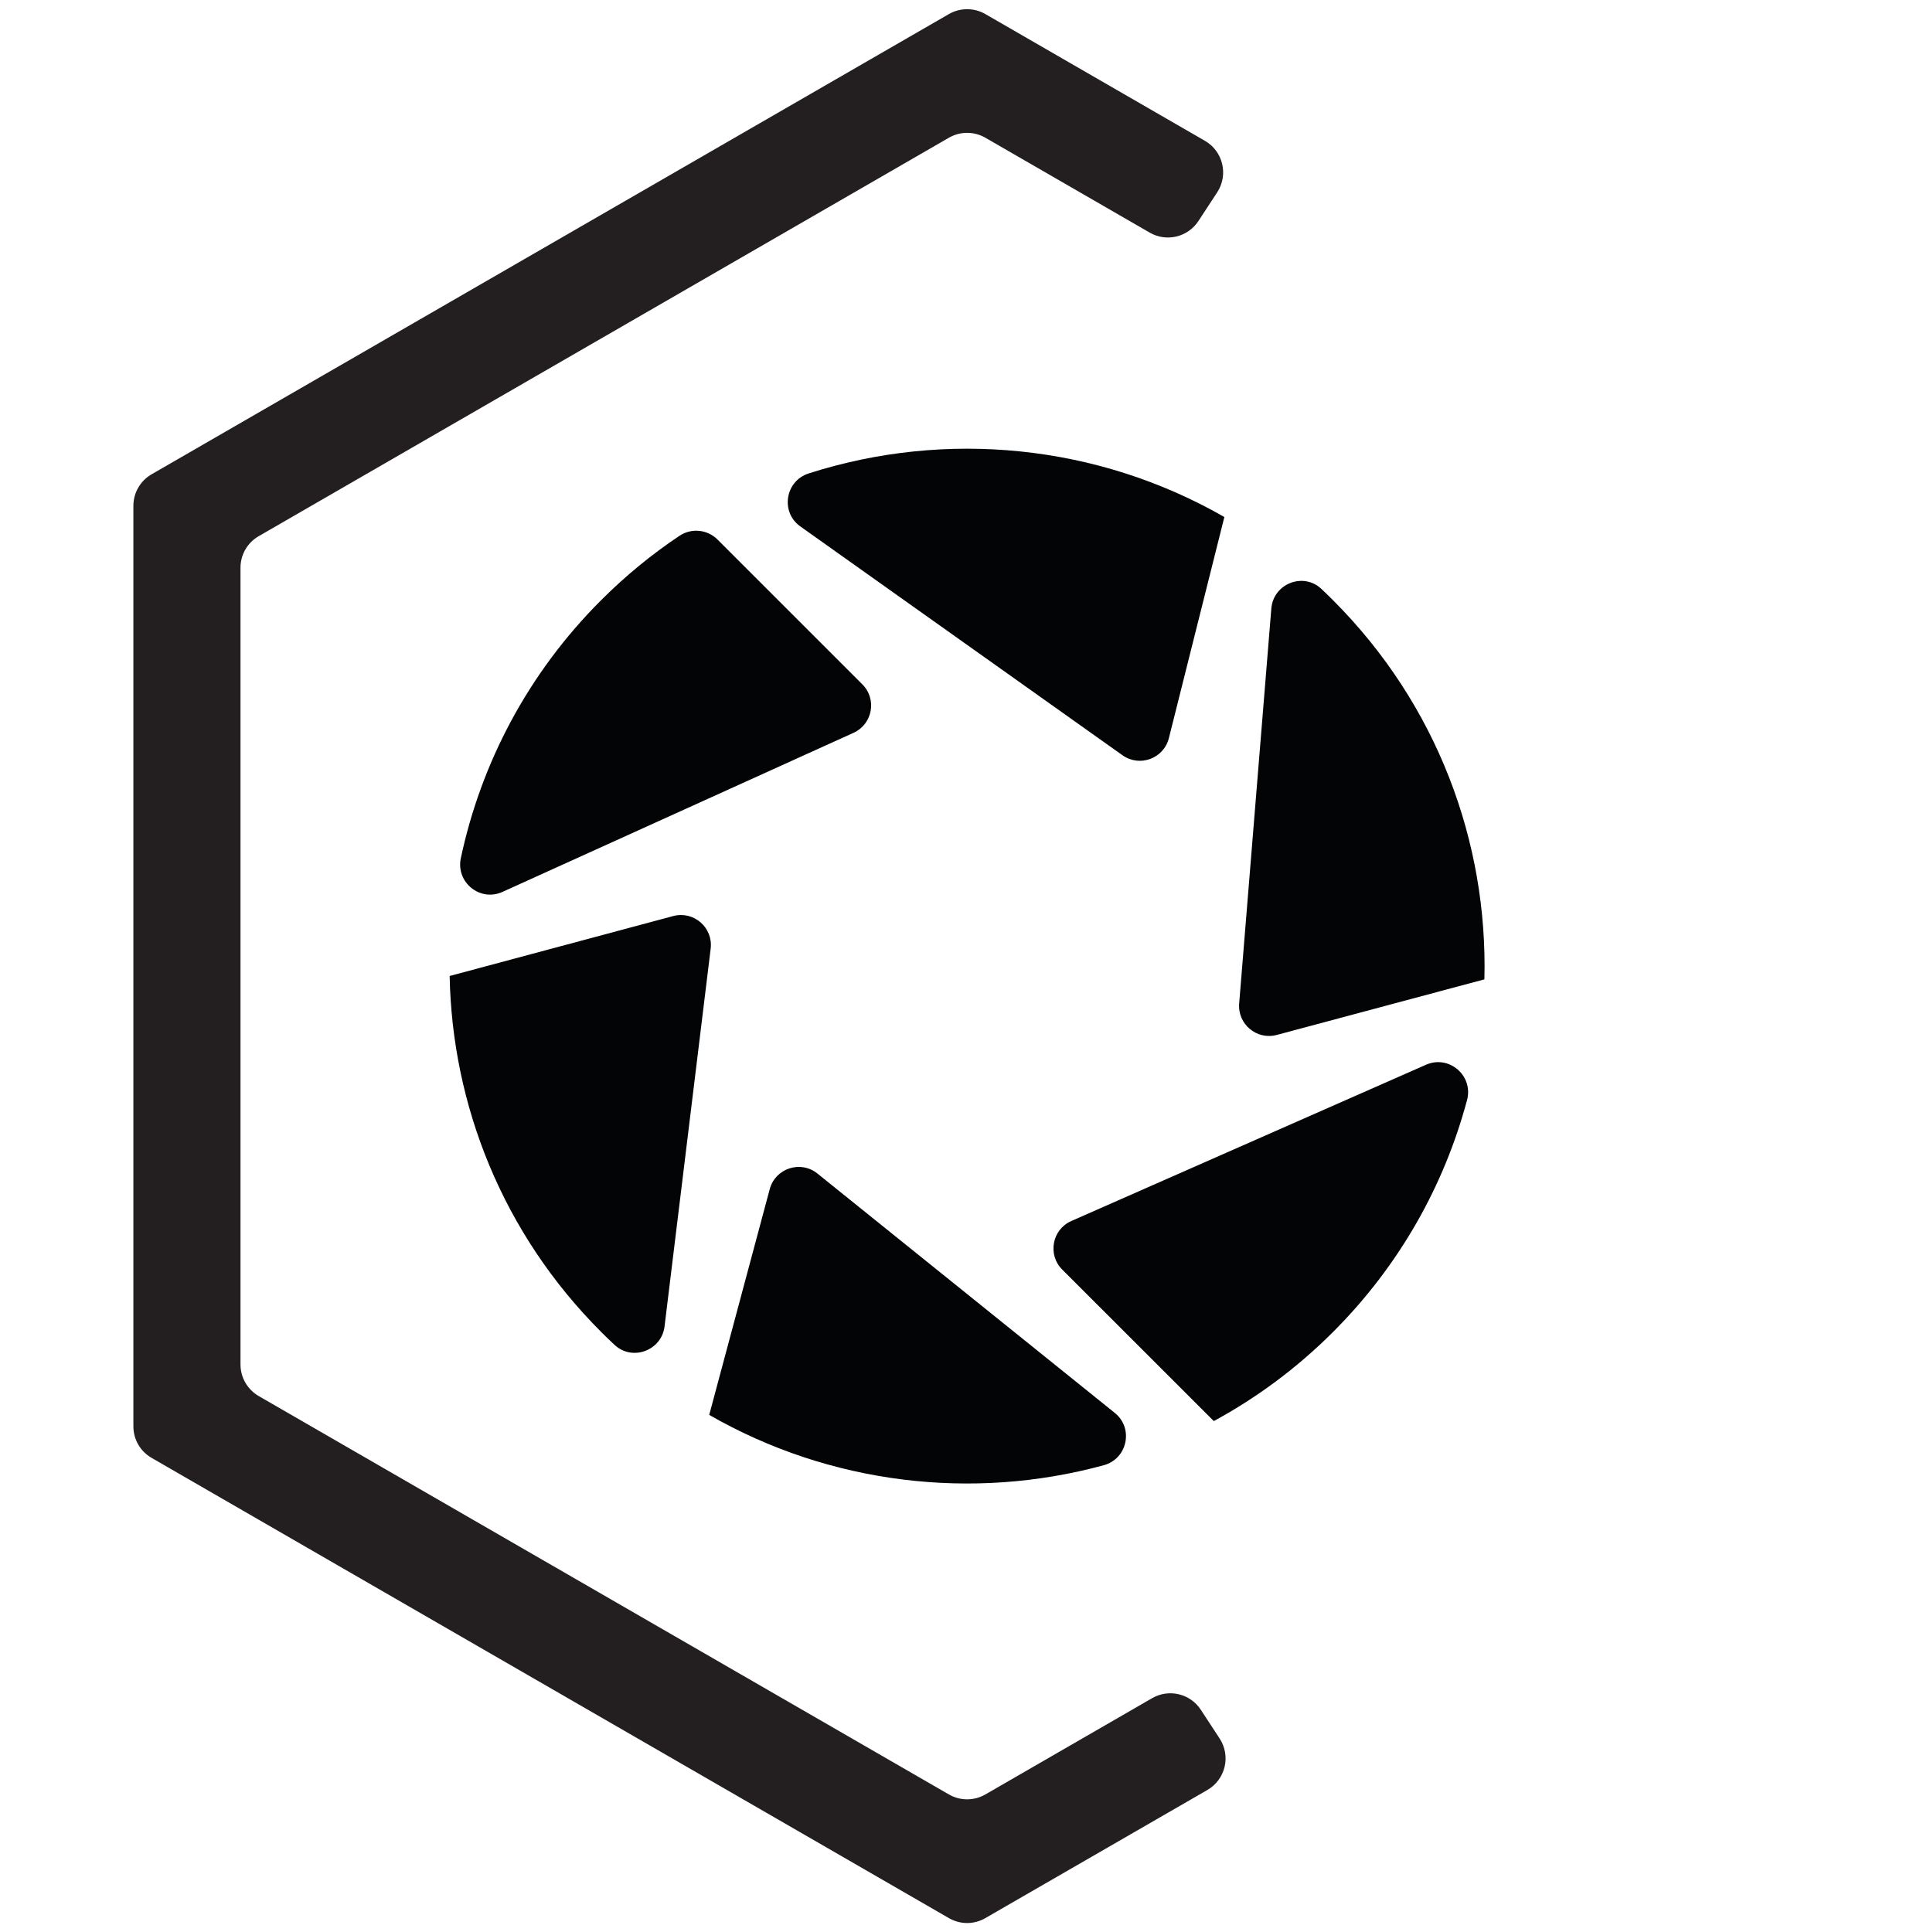
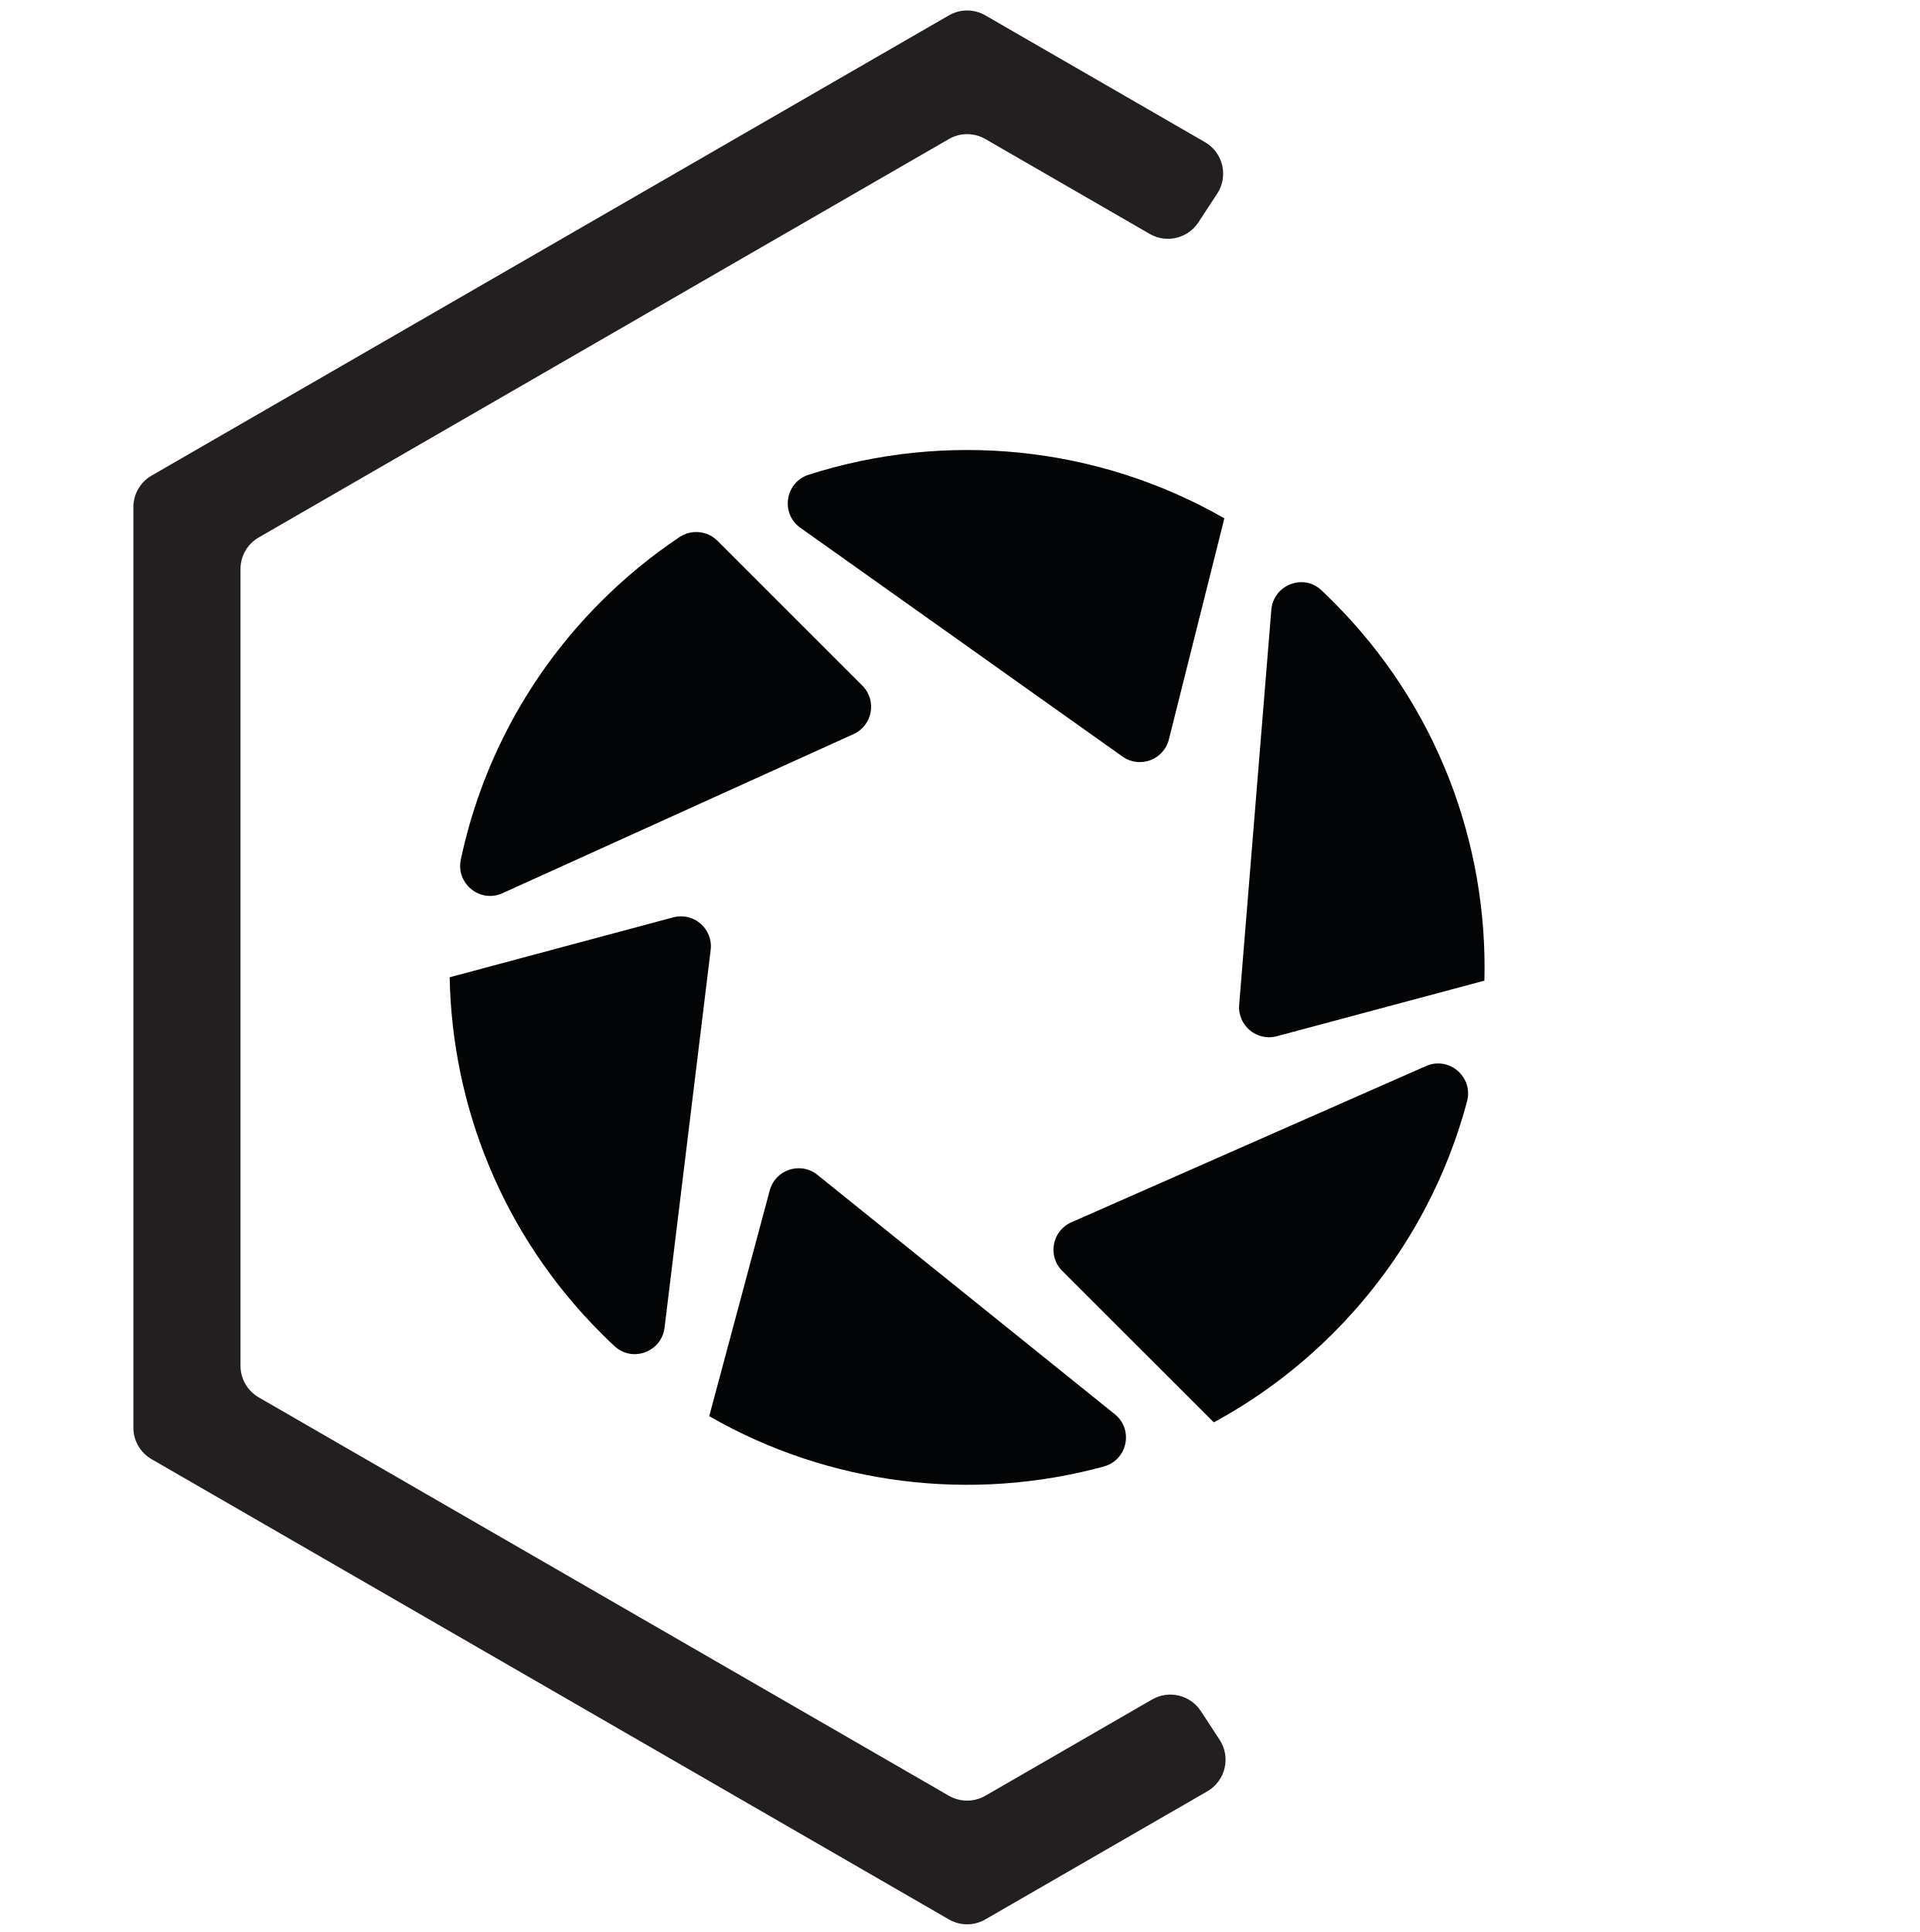
<svg xmlns="http://www.w3.org/2000/svg" width="100%" height="100%" viewBox="0 0 154 155" version="1.1" xml:space="preserve" style="fill-rule:evenodd;clip-rule:evenodd;stroke-linejoin:round;stroke-miterlimit:2;">
-   <g transform="matrix(1,0,0,1,0,-172)">
-     <g id="bk_RFLX" transform="matrix(4.166667,0,0,4.166667,0,172.7363)">
+   <g transform="matrix(1,0,0,1,0,-175)">
+     <g id="bk_RFLX" transform="matrix(4.166667,0,0,4.166667,0,175.8407)">
      <rect x="0" y="0" width="36.85" height="36.85" style="fill:none;" />
      <clipPath id="_clip1">
        <rect x="0" y="0" width="36.85" height="36.85" />
      </clipPath>
      <g clip-path="url(#_clip1)">
        <g id="bk_RFLX1">
-           <g transform="matrix(1,0,0,1,23.5702,27.0415)">
-             <path d="M0,-17.263L-1.068,-13.006C-1.167,-12.612 -1.63,-12.441 -1.961,-12.676L-8.163,-17.082C-8.551,-17.358 -8.455,-17.958 -8.001,-18.103C-5.365,-18.947 -2.449,-18.668 0,-17.263M5.006,-8.361L1.009,-7.291C0.624,-7.188 0.253,-7.498 0.285,-7.895L0.904,-15.501C0.943,-15.979 1.518,-16.208 1.868,-15.879C1.943,-15.808 2.018,-15.736 2.091,-15.662C4.103,-13.651 5.073,-10.996 5.006,-8.361M-0.203,0.144L-3.121,-2.773C-3.408,-3.059 -3.317,-3.545 -2.946,-3.708L3.882,-6.717C4.326,-6.912 4.797,-6.506 4.672,-6.037C4.235,-4.401 3.375,-2.854 2.091,-1.57C1.395,-0.874 0.62,-0.303 -0.203,0.144M-9.917,0.025L-8.752,-4.322C-8.644,-4.724 -8.158,-4.883 -7.834,-4.622L-2.109,-0.013C-1.742,0.282 -1.866,0.87 -2.321,0.994C-4.848,1.684 -7.594,1.36 -9.917,0.025M-14.914,-8.426L-10.61,-9.58C-10.216,-9.685 -9.84,-9.359 -9.889,-8.953L-10.777,-1.679C-10.834,-1.213 -11.396,-1.003 -11.739,-1.323C-11.827,-1.404 -11.913,-1.487 -11.998,-1.573C-13.895,-3.469 -14.866,-5.94 -14.914,-8.426M-11.998,-15.662C-11.528,-16.132 -11.022,-16.546 -10.489,-16.902C-10.259,-17.055 -9.953,-17.025 -9.758,-16.83L-6.969,-14.041C-6.684,-13.756 -6.772,-13.275 -7.139,-13.108L-13.897,-10.045C-14.329,-9.849 -14.797,-10.23 -14.699,-10.694C-14.312,-12.514 -13.412,-14.249 -11.998,-15.662" style="fill:rgb(3,4,5);" />
-           </g>
-           <g transform="matrix(1,0,0,1,22.1797,4.33)">
-             <path d="M0,28.191L-3.211,30.045C-3.428,30.17 -3.695,30.17 -3.912,30.045L-17.199,22.374C-17.416,22.248 -17.55,22.017 -17.55,21.766L-17.55,6.424C-17.55,6.173 -17.416,5.942 -17.199,5.817L-3.912,-1.855C-3.695,-1.98 -3.428,-1.98 -3.211,-1.855L-0.047,-0.028C0.276,0.159 0.687,0.06 0.891,-0.251L1.253,-0.804C1.473,-1.141 1.365,-1.594 1.017,-1.795L-3.211,-4.236C-3.428,-4.361 -3.695,-4.361 -3.912,-4.236L-19.262,4.626C-19.479,4.751 -19.612,4.983 -19.612,5.233L-19.612,22.957C-19.612,23.208 -19.479,23.439 -19.262,23.564L-3.912,32.426C-3.695,32.552 -3.428,32.552 -3.211,32.426L1.063,29.959C1.412,29.757 1.52,29.304 1.299,28.967L0.937,28.414C0.734,28.103 0.322,28.005 0,28.191" style="fill:rgb(35,31,32);fill-rule:nonzero;" />
+           <g>
+             <g transform="matrix(1,0,0,1,23.5702,27.0415)">
+               <path d="M0,-17.263L-1.068,-13.006C-1.167,-12.612 -1.63,-12.441 -1.961,-12.676L-8.163,-17.082C-8.551,-17.358 -8.455,-17.958 -8.001,-18.103C-5.365,-18.947 -2.449,-18.668 0,-17.263M5.006,-8.361L1.009,-7.291C0.624,-7.188 0.253,-7.498 0.285,-7.895L0.904,-15.501C0.943,-15.979 1.518,-16.208 1.868,-15.879C1.943,-15.808 2.018,-15.736 2.091,-15.662C4.103,-13.651 5.073,-10.996 5.006,-8.361M-0.203,0.144L-3.121,-2.773C-3.408,-3.059 -3.317,-3.545 -2.946,-3.708L3.882,-6.717C4.326,-6.912 4.797,-6.506 4.672,-6.037C4.235,-4.401 3.375,-2.854 2.091,-1.57C1.395,-0.874 0.62,-0.303 -0.203,0.144M-9.917,0.025L-8.752,-4.322C-8.644,-4.724 -8.158,-4.883 -7.834,-4.622L-2.109,-0.013C-1.742,0.282 -1.866,0.87 -2.321,0.994C-4.848,1.684 -7.594,1.36 -9.917,0.025M-14.914,-8.426L-10.61,-9.58C-10.216,-9.685 -9.84,-9.359 -9.889,-8.953L-10.777,-1.679C-10.834,-1.213 -11.396,-1.003 -11.739,-1.323C-11.827,-1.404 -11.913,-1.487 -11.998,-1.573C-13.895,-3.469 -14.866,-5.94 -14.914,-8.426M-11.998,-15.662C-11.528,-16.132 -11.022,-16.546 -10.489,-16.902C-10.259,-17.055 -9.953,-17.025 -9.758,-16.83L-6.969,-14.041C-6.684,-13.756 -6.772,-13.275 -7.139,-13.108L-13.897,-10.045C-14.329,-9.849 -14.797,-10.23 -14.699,-10.694C-14.312,-12.514 -13.412,-14.249 -11.998,-15.662" style="fill:rgb(3,4,5);" />
+             </g>
+             <g transform="matrix(1,0,0,1,22.1797,4.33)">
+               <path d="M0,28.191L-3.211,30.045C-3.428,30.17 -3.695,30.17 -3.912,30.045L-17.199,22.374C-17.416,22.248 -17.55,22.017 -17.55,21.766L-17.55,6.424C-17.55,6.173 -17.416,5.942 -17.199,5.817L-3.912,-1.855C-3.695,-1.98 -3.428,-1.98 -3.211,-1.855L-0.047,-0.028C0.276,0.159 0.687,0.06 0.891,-0.251L1.253,-0.804C1.473,-1.141 1.365,-1.594 1.017,-1.795L-3.211,-4.236C-3.428,-4.361 -3.695,-4.361 -3.912,-4.236L-19.262,4.626C-19.479,4.751 -19.612,4.983 -19.612,5.233L-19.612,22.957C-19.612,23.208 -19.479,23.439 -19.262,23.564L-3.912,32.426C-3.695,32.552 -3.428,32.552 -3.211,32.426L1.063,29.959C1.412,29.757 1.52,29.304 1.299,28.967L0.937,28.414C0.734,28.103 0.322,28.005 0,28.191" style="fill:rgb(35,31,32);fill-rule:nonzero;" />
+             </g>
          </g>
        </g>
      </g>
    </g>
  </g>
</svg>
